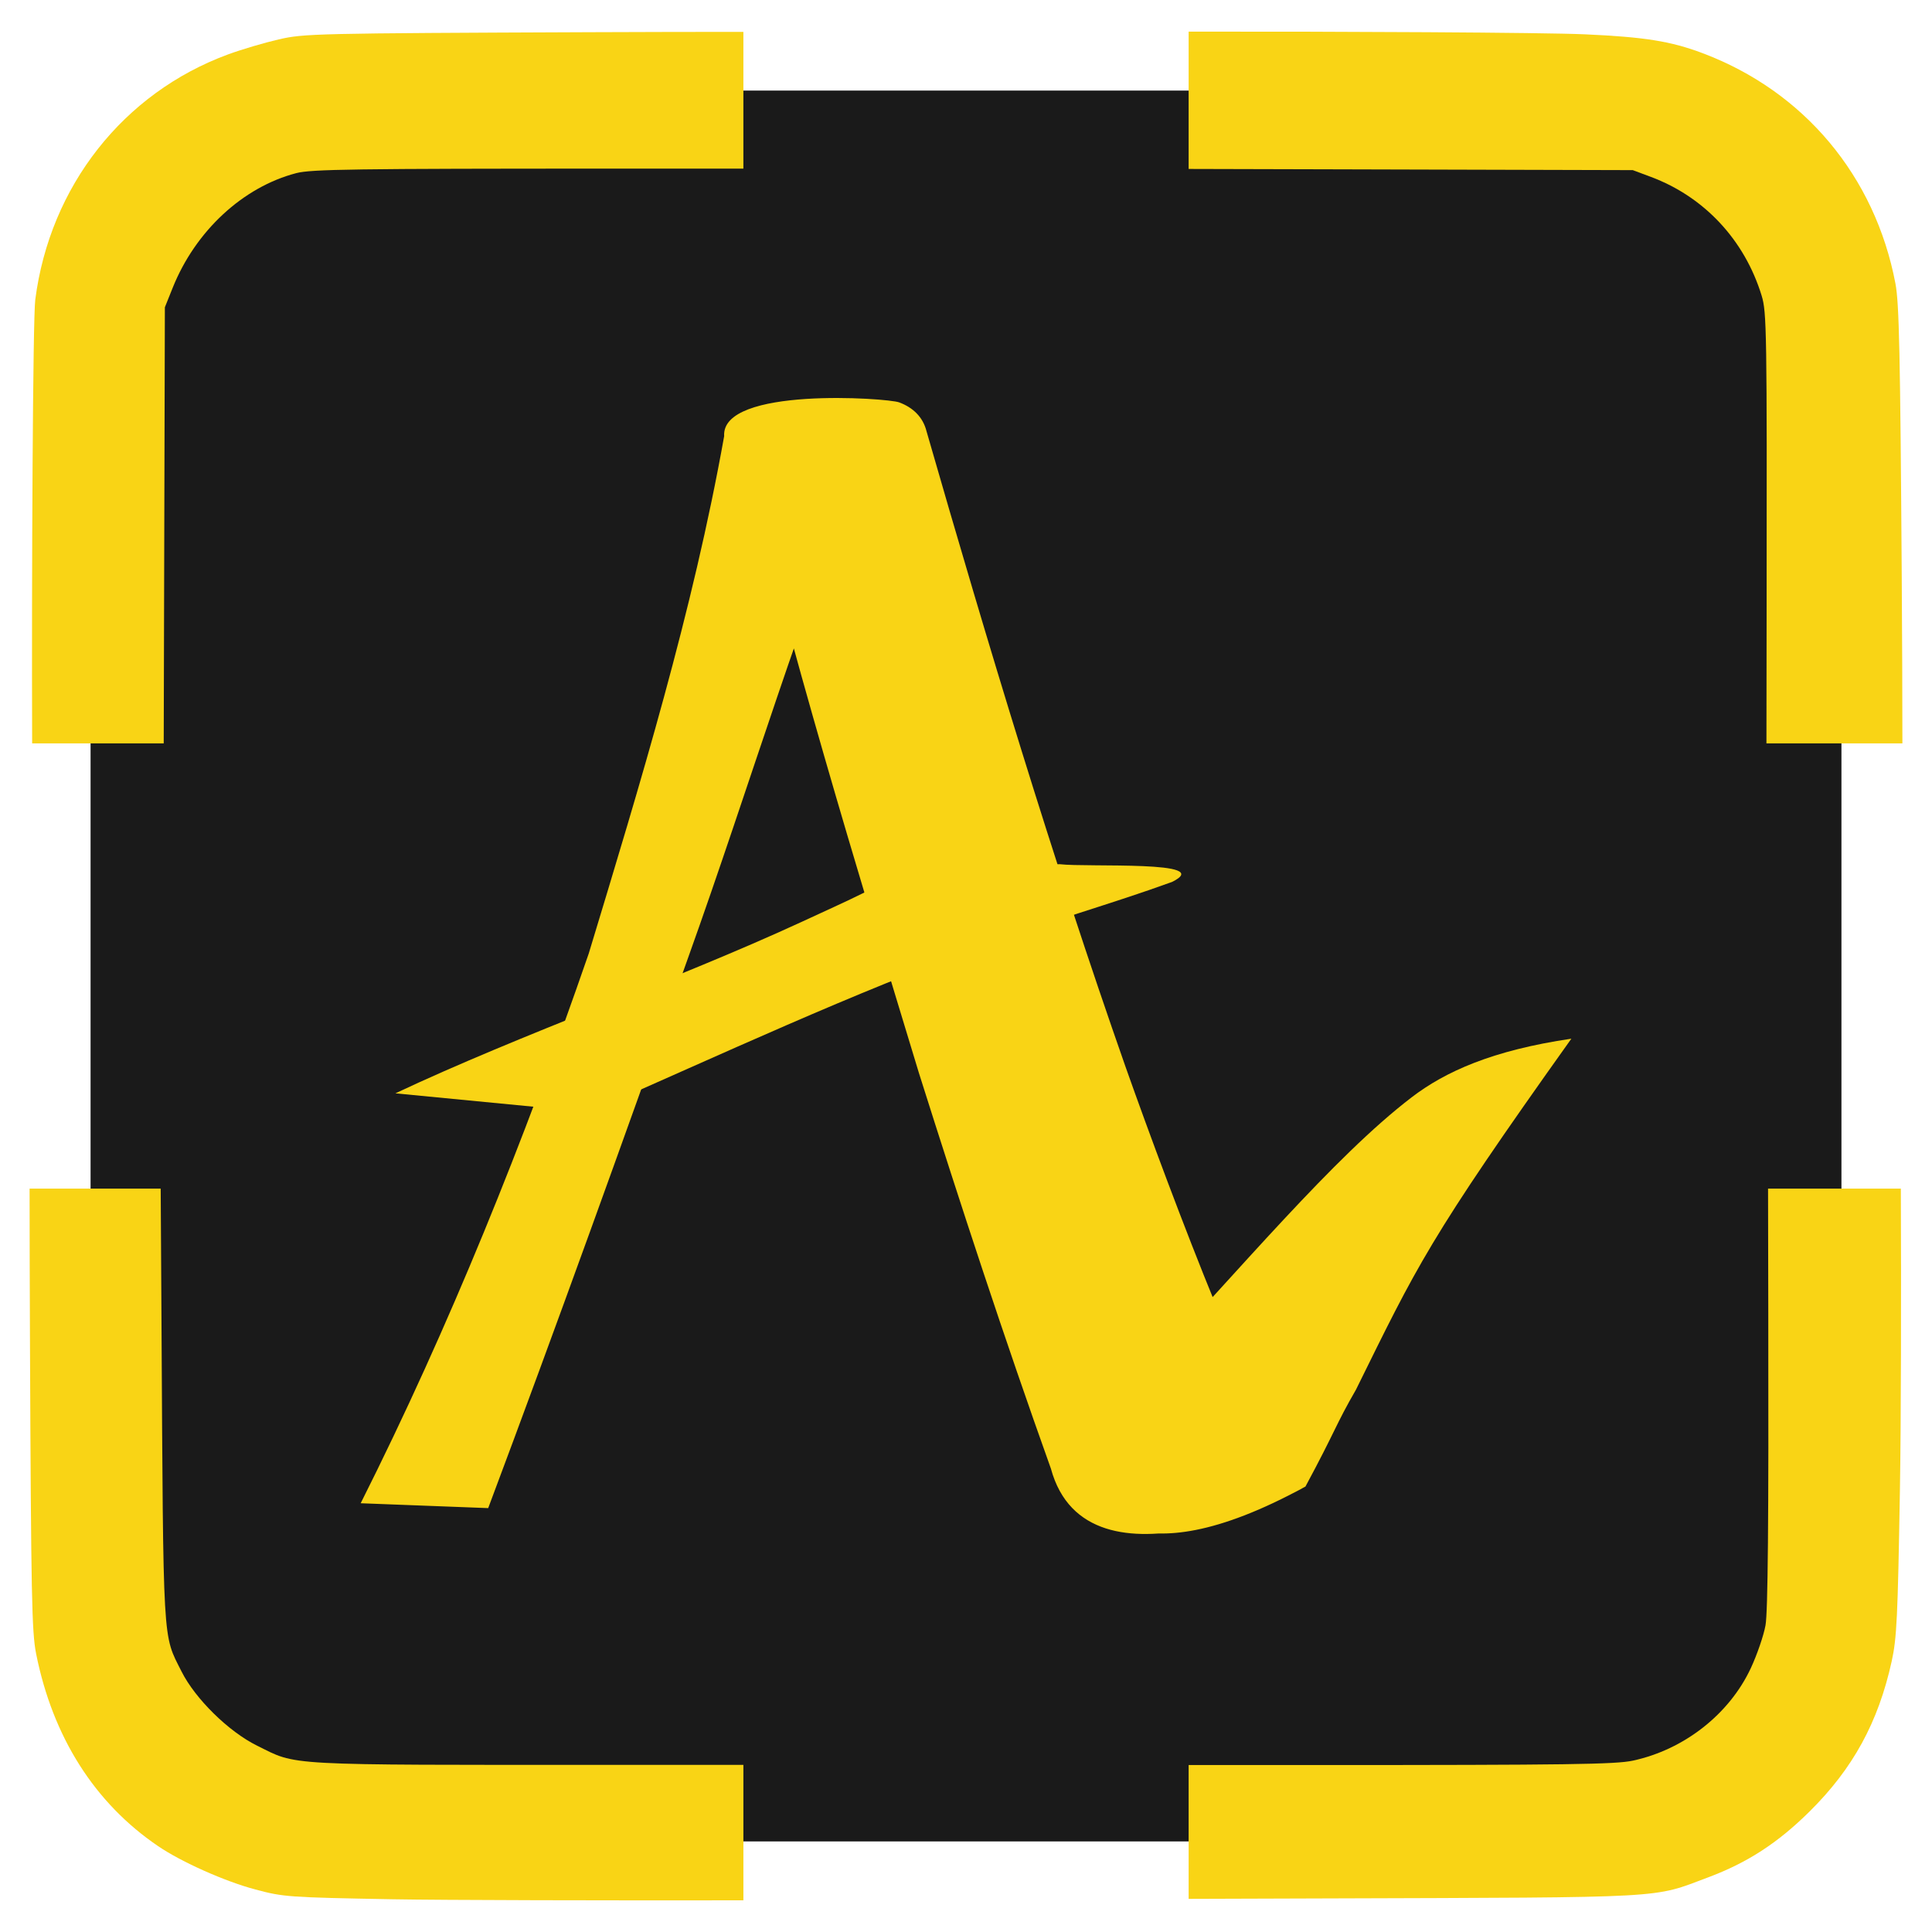
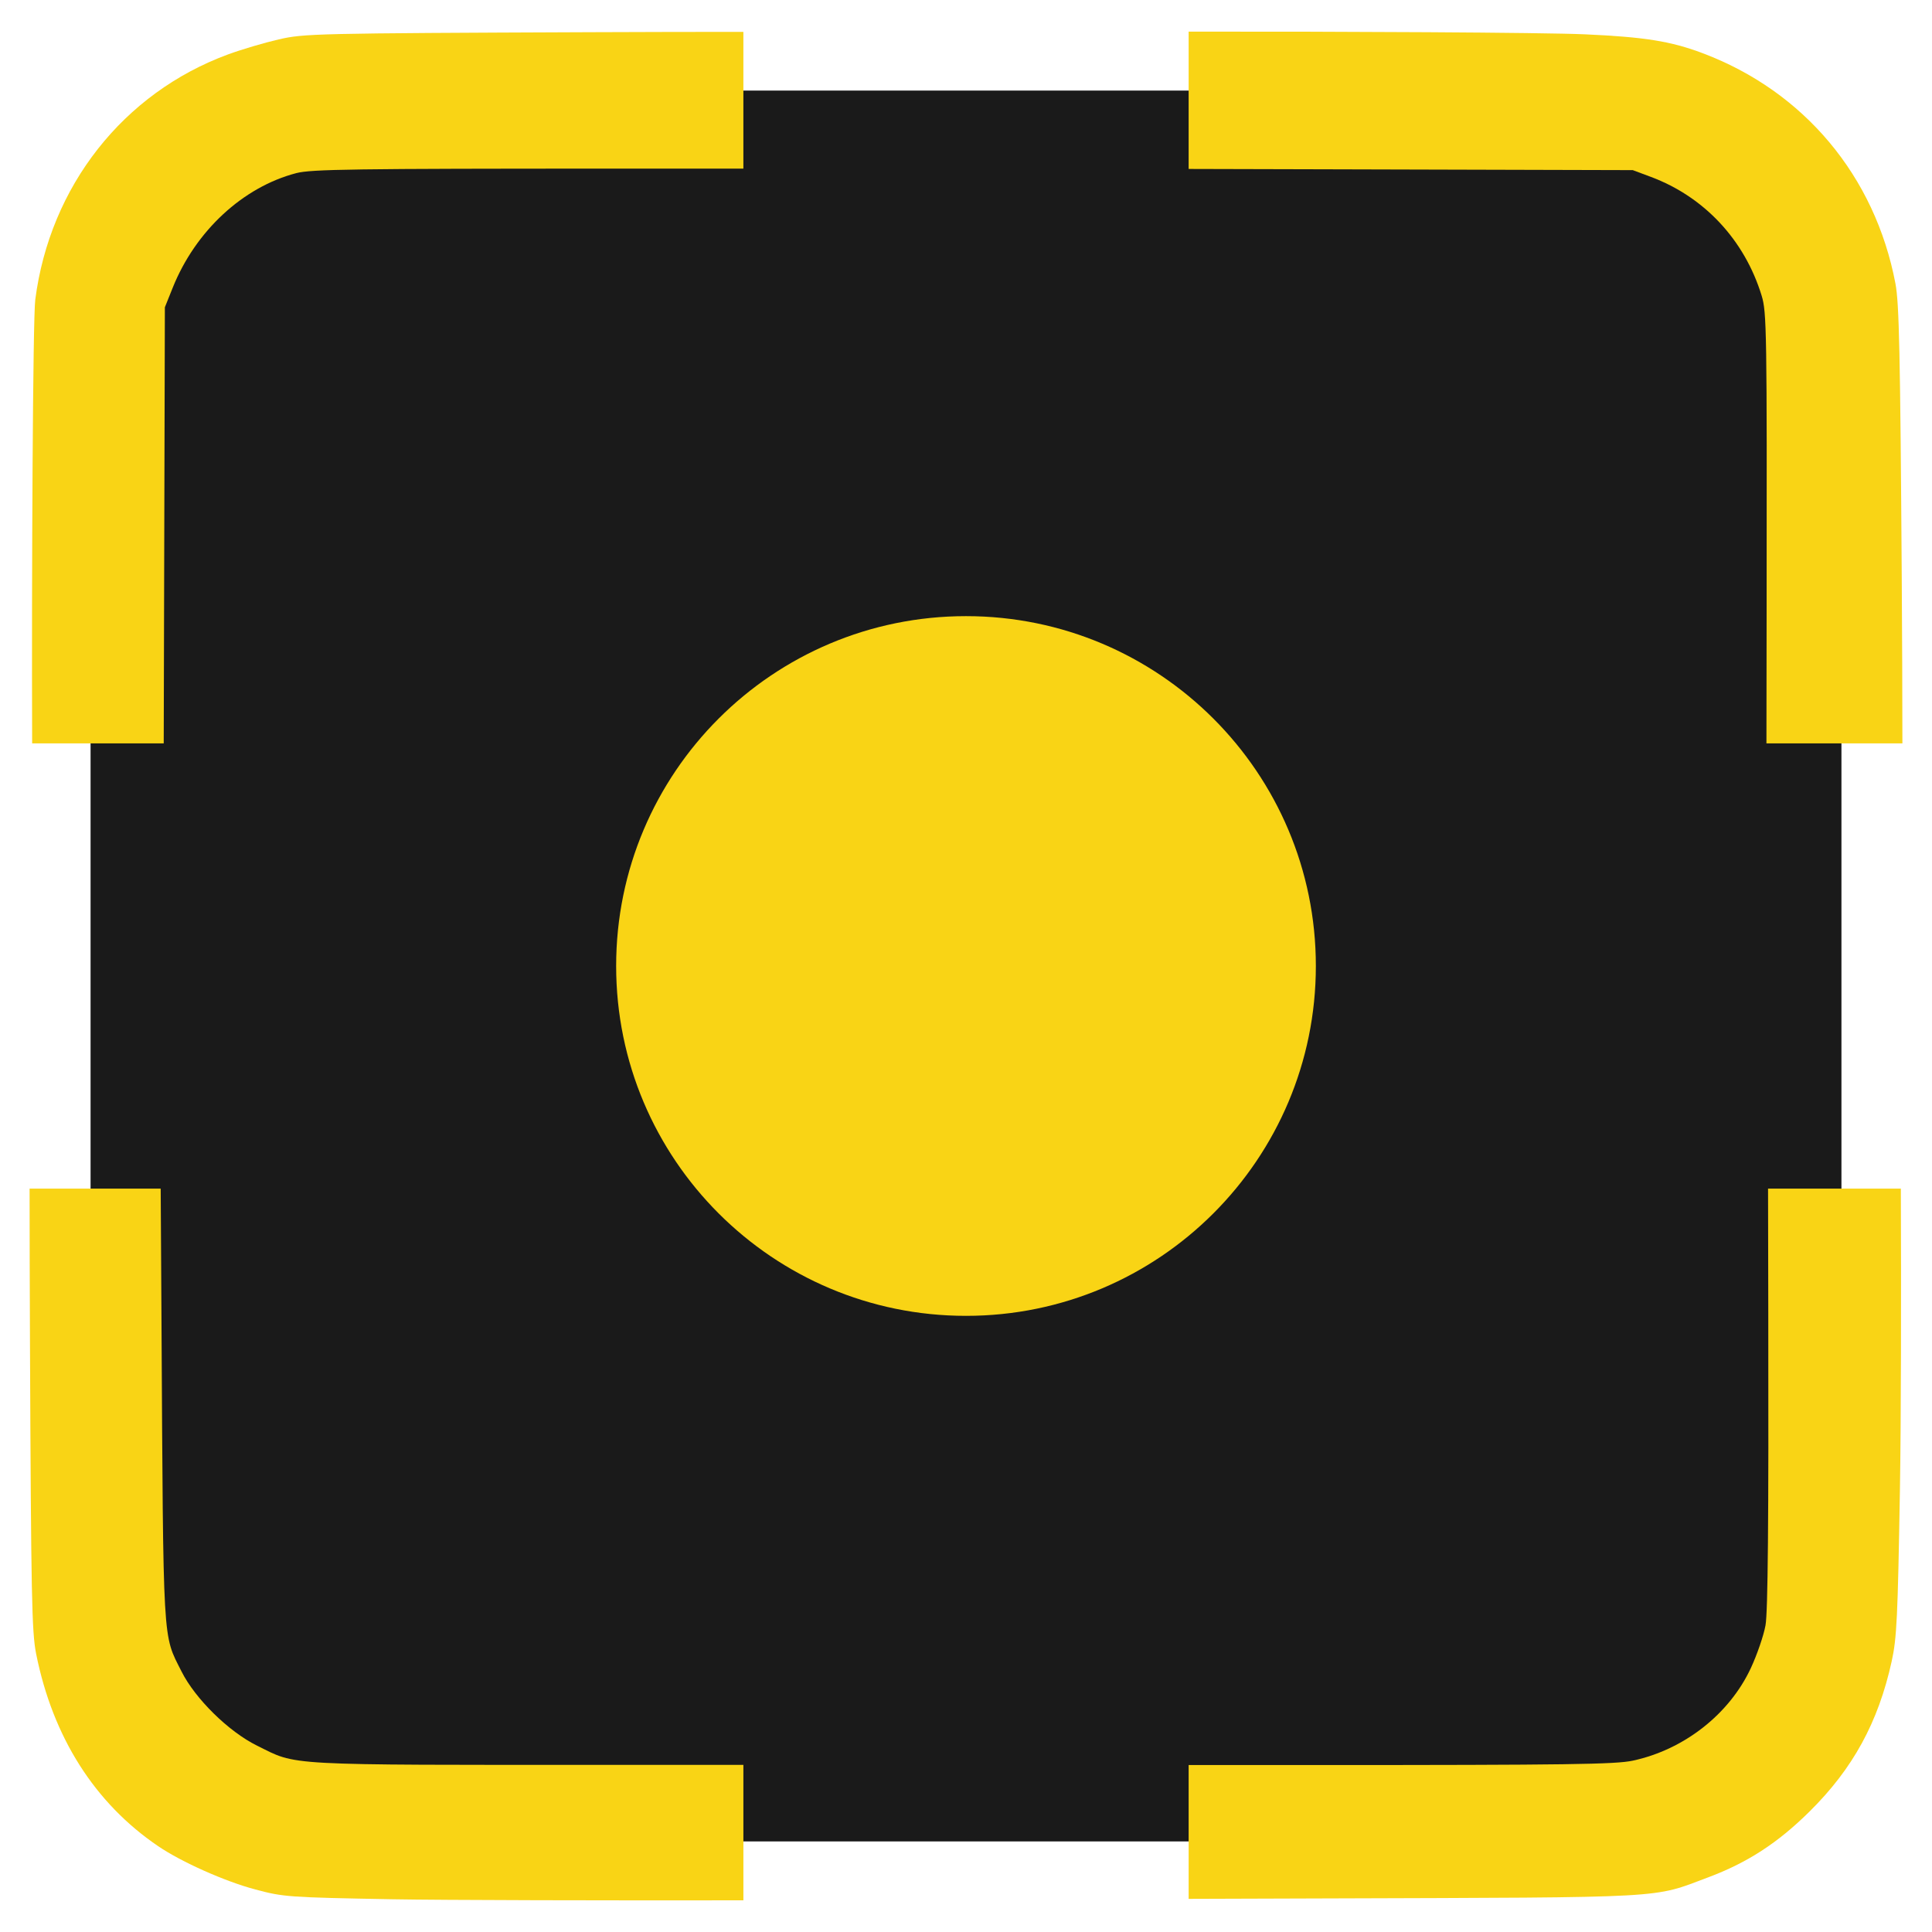
<svg xmlns="http://www.w3.org/2000/svg" width="128" height="128" viewBox="0 0 175.162 175.162" version="1.1" id="svg1" xml:space="preserve">
  <defs id="defs1" />
  <g id="layer1" transform="translate(-13.8028,-48.72246)">
    <rect style="fill:#1a1a1a;fill-opacity:1;stroke:none;stroke-width:0.586;stroke-linejoin:round;stroke-dasharray:none;paint-order:stroke fill markers" id="rect6" width="158.741" height="158.741" x="22.014" y="56.933" rx="26.017" ry="26.017" />
-     <g id="g20" transform="translate(-5.617746,10.08419)">
-       <g id="g23">
-         <path style="font-variation-settings:'wght' 400;fill:#f9d415;fill-opacity:1;stroke:none;stroke-width:1.857;stroke-linejoin:round;stroke-dasharray:none;paint-order:stroke fill markers" id="path28-1" d="m 63.682,175.369 c 6.223,-16.595 12.222,-33.268 18.151,-49.973 5.59,-15.594 10.284,-31.519 16.647,-46.828 1.83,-4.393 -4.14,-3.016 -10.202,-3.016 -1.315,0 -1.578,1.395 -1.888,2.553 4.676,19.483 10.522,38.66 16.346,57.824 3.796,12.014 7.721,23.994 11.963,35.859 3.309,12.156 22.869,1.871 22.887,1.717 0.118,-0.686 -20.689,-6.692 -20.913,0.951 1.918,-0.028 4.742,7.904 21.104,-1.041 2.775,-5.152 2.705,-5.534 4.577,-8.777 5.525,-11.189 6.528,-13.586 19.532,-31.828 -7.174,1.056 -11.442,2.99 -14.482,5.316 -7.106,5.436 -15.482,15.548 -24.71,25.342 -2.293,3.12 -5.251,6.127 -6.357,9.887 -0.424,7.781 17.808,0.458 20.794,0.385 -3.012,-6.917 -21.579,-0.653 -20.841,0.374 1.265,-0.024 19.982,1.159 20.369,-3.233 -2.693,-1.847 -10.899,-23.386 -15.201,-35.545 -6.661,-18.988 -12.47,-38.269 -18.037,-57.604 -0.324,-1.29 -1.236,-2.155 -2.484,-2.615 -1.076,-0.397 -16.156,-1.448 -15.862,3.064 -2.846,15.922 -7.595,31.455 -12.278,46.91 -5.886,17.032 -12.578,33.723 -20.675,49.837 z" />
-         <path style="font-variation-settings:'wght' 400;fill:#f9d415;fill-opacity:1;stroke:none;stroke-width:1.857;stroke-linejoin:round;stroke-dasharray:none;paint-order:stroke fill markers" id="path7" d="m 72.876,139.469 c 11.965,-5.235 23.754,-10.77 36.048,-15.213 5.521,-2.067 11.216,-3.646 16.755,-5.657 4.032,-1.978 -7.639,-1.308 -10.182,-1.609 l -0.946,0.026 v 0 c -2.107,-0.193 -8.038,-2.454 -10.837,-0.898 -3.601,2.55 -7.691,4.276 -11.673,6.128 -11.448,5.281 -25.368,10.146 -36.772,15.518 z" />
-       </g>
-     </g>
+     <circle style="font-variation-settings:'wght' 400;fill:#f9d415;stroke-width:7.317;stroke-linejoin:round;paint-order:stroke fill markers" id="path1-2" cx="101.384" cy="136.303" r="31.719" />
    <g id="g1" transform="translate(0.001317,-2.1577094e-4)">
      <path id="path7-3" style="fill:#f9d415;fill-opacity:1" d="m 174.099,156.488 0.021,11.223 c 0.037,19.065 -0.035,27.165 -0.251,28.366 -0.166,0.925 -0.767,2.675 -1.334,3.889 -1.951,4.175 -6.049,7.387 -10.699,8.384 -1.577,0.338 -5.827,0.396 -28.641,0.398 h -11.627 v 12.132 l 12.642,-0.04 c 31.249,-0.099 29.35,0.004 34.436,-1.9 3.582,-1.341 6.32,-3.117 9.205,-5.968 3.942,-3.896 6.239,-8.093 7.457,-13.626 0.463,-2.102 0.551,-3.929 0.748,-15.609 0.103,-6.124 0.122,-17.703 0.083,-27.249 z" />
      <path id="path11" style="fill:#f9d415;fill-opacity:1" d="m 16.484,156.488 c 0.001,4.168 0.013,8.984 0.035,14.019 0.1,22.966 0.163,26.184 0.559,28.16 1.51,7.55 5.309,13.535 11.071,17.442 2.124,1.441 6.033,3.182 8.804,3.921 2.561,0.683 2.962,0.711 12.436,0.887 4.41,0.082 19.773,0.115 31.811,0.096 v -12.279 h -11.902 c -30.218,-0.003 -28.47,0.092 -32.207,-1.753 -2.559,-1.264 -5.587,-4.239 -6.829,-6.711 -1.732,-3.447 -1.646,-1.958 -1.82,-31.881 -0.025,-4.259 -0.049,-8.299 -0.072,-11.902 z" />
      <path id="path14" style="fill:#f9d415;fill-opacity:1" d="M 121.568,51.59 V 64.04 l 12.42,0.032 27.847,0.075 1.646,0.615 c 4.845,1.812 8.492,5.723 10.036,10.761 0.46,1.501 0.486,3.066 0.452,28.641 l -0.016,11.955 h 12.327 c -0.003,-4.417 -0.022,-9.647 -0.059,-15.066 -0.138,-20.404 -0.233,-24.834 -0.572,-26.621 -1.847,-9.738 -8.278,-17.423 -17.483,-20.888 -2.896,-1.09 -5.252,-1.466 -10.699,-1.711 -3.713,-0.167 -22.339,-0.261 -35.901,-0.243 z" />
      <path id="path15" style="fill:#f9d415;fill-opacity:1" d="m 81.199,51.612 c -4.11,-3.96e-4 -8.854,0.009 -13.821,0.029 -25.094,0.101 -26.005,0.124 -28.31,0.655 -1.31,0.302 -3.374,0.912 -4.586,1.358 -9.51,3.499 -16.158,11.958 -17.483,22.24 -0.219,1.696 -0.335,24.971 -0.283,40.225 h 11.929 l 0.032,-12.22 0.072,-27.318 0.711,-1.772 c 2.063,-5.144 6.36,-9.129 11.21,-10.392 1.344,-0.35 5.205,-0.406 28.751,-0.406 H 81.199 Z" />
    </g>
-   </g>
-   <g id="g22" transform="translate(125.4922)">
-     <g id="g7" transform="translate(-365.9755,-48.72246)">
-       <rect style="fill:#1a1a1a;fill-opacity:1;stroke:none;stroke-width:0.586;stroke-linejoin:round;stroke-dasharray:none;paint-order:stroke fill markers" id="rect1" width="158.741" height="158.741" x="22.014" y="56.933" rx="26.017" ry="26.017" />
-       <g id="g4" transform="translate(0.001317,-2.1577094e-4)">
-         <path id="path1" style="fill:#f9d415;fill-opacity:1" d="m 174.099,156.488 0.021,11.223 c 0.037,19.065 -0.035,27.165 -0.251,28.366 -0.166,0.925 -0.767,2.675 -1.334,3.889 -1.951,4.175 -6.049,7.387 -10.699,8.384 -1.577,0.338 -5.827,0.396 -28.641,0.398 h -11.627 v 12.132 l 12.642,-0.04 c 31.249,-0.099 29.35,0.004 34.436,-1.9 3.582,-1.341 6.32,-3.117 9.205,-5.968 3.942,-3.896 6.239,-8.093 7.457,-13.626 0.463,-2.102 0.551,-3.929 0.748,-15.609 0.103,-6.124 0.122,-17.703 0.083,-27.249 z" />
-         <path id="path2" style="fill:#f9d415;fill-opacity:1" d="m 16.484,156.488 c 0.001,4.168 0.013,8.984 0.035,14.019 0.1,22.966 0.163,26.184 0.559,28.16 1.51,7.55 5.309,13.535 11.071,17.442 2.124,1.441 6.033,3.182 8.804,3.921 2.561,0.683 2.962,0.711 12.436,0.887 4.41,0.082 19.773,0.115 31.811,0.096 v -12.279 h -11.902 c -30.218,-0.003 -28.47,0.092 -32.207,-1.753 -2.559,-1.264 -5.587,-4.239 -6.829,-6.711 -1.732,-3.447 -1.646,-1.958 -1.82,-31.881 -0.025,-4.259 -0.049,-8.299 -0.072,-11.902 z" />
-         <path id="path3" style="fill:#f9d415;fill-opacity:1" d="M 121.568,51.59 V 64.04 l 12.42,0.032 27.847,0.075 1.646,0.615 c 4.845,1.812 8.492,5.723 10.036,10.761 0.46,1.501 0.486,3.066 0.452,28.641 l -0.016,11.955 h 12.327 c -0.003,-4.417 -0.022,-9.647 -0.059,-15.066 -0.138,-20.404 -0.233,-24.834 -0.572,-26.621 -1.847,-9.738 -8.278,-17.423 -17.483,-20.888 -2.896,-1.09 -5.252,-1.466 -10.699,-1.711 -3.713,-0.167 -22.339,-0.261 -35.901,-0.243 z" />
-         <path id="path4" style="fill:#f9d415;fill-opacity:1" d="m 81.199,51.612 c -4.11,-3.96e-4 -8.854,0.009 -13.821,0.029 -25.094,0.101 -26.005,0.124 -28.31,0.655 -1.31,0.302 -3.374,0.912 -4.586,1.358 -9.51,3.499 -16.158,11.958 -17.483,22.24 -0.219,1.696 -0.335,24.971 -0.283,40.225 h 11.929 l 0.032,-12.22 0.072,-27.318 0.711,-1.772 c 2.063,-5.144 6.36,-9.129 11.21,-10.392 1.344,-0.35 5.205,-0.406 28.751,-0.406 H 81.199 Z" />
+     <g id="g25" transform="translate(12.81902,-220.5549)">
+       <rect style="fill:#1a1a1a;fill-opacity:1;stroke:none;stroke-width:0.586;stroke-linejoin:round;stroke-dasharray:none;paint-order:stroke fill markers" id="rect2" width="158.741" height="158.741" x="-201.676" y="269.531" rx="26.017" ry="26.017" />
+       <g id="g10" transform="translate(-229.3075,222.6819)">
+         <g id="g9">
+           <path style="font-variation-settings:'wght' 400;fill:#f9d415;fill-opacity:1;stroke:none;stroke-width:1.857;stroke-linejoin:round;stroke-dasharray:none;paint-order:stroke fill markers" id="path8" d="m 63.682,175.369 c 6.223,-16.595 12.222,-33.268 18.151,-49.973 5.59,-15.594 10.284,-31.519 16.647,-46.828 1.83,-4.393 -4.14,-3.016 -10.202,-3.016 -1.315,0 -1.578,1.395 -1.888,2.553 4.676,19.483 10.522,38.66 16.346,57.824 3.796,12.014 7.721,23.994 11.963,35.859 3.309,12.156 22.869,1.871 22.887,1.717 0.118,-0.686 -20.689,-6.692 -20.913,0.951 1.918,-0.028 4.742,7.904 21.104,-1.041 2.775,-5.152 2.705,-5.534 4.577,-8.777 5.525,-11.189 6.528,-13.586 19.532,-31.828 -7.174,1.056 -11.442,2.99 -14.482,5.316 -7.106,5.436 -15.482,15.548 -24.71,25.342 -2.293,3.12 -5.251,6.127 -6.357,9.887 -0.424,7.781 17.808,0.458 20.794,0.385 -3.012,-6.917 -21.579,-0.653 -20.841,0.374 1.265,-0.024 19.982,1.159 20.369,-3.233 -2.693,-1.847 -10.899,-23.386 -15.201,-35.545 -6.661,-18.988 -12.47,-38.269 -18.037,-57.604 -0.324,-1.29 -1.236,-2.155 -2.484,-2.615 -1.076,-0.397 -16.156,-1.448 -15.862,3.064 -2.846,15.922 -7.595,31.455 -12.278,46.91 -5.886,17.032 -12.578,33.723 -20.675,49.837 z" />
+           <path style="font-variation-settings:'wght' 400;fill:#f9d415;fill-opacity:1;stroke:none;stroke-width:1.857;stroke-linejoin:round;stroke-dasharray:none;paint-order:stroke fill markers" id="path9" d="m 72.876,139.469 c 11.965,-5.235 23.754,-10.77 36.048,-15.213 5.521,-2.067 11.216,-3.646 16.755,-5.657 4.032,-1.978 -7.639,-1.308 -10.182,-1.609 l -0.946,0.026 v 0 c -2.107,-0.193 -8.038,-2.454 -10.837,-0.898 -3.601,2.55 -7.691,4.276 -11.673,6.128 -11.448,5.281 -25.368,10.146 -36.772,15.518 z" />
+         </g>
      </g>
-       <g id="g6" transform="matrix(1.857496,0,0,1.857496,-276.4415,151.7855)" style="fill:#f9d415;fill-opacity:1;stroke-width:1;stroke-dasharray:none">
-         <path style="font-variation-settings:'wght' 400;fill:#f9d415;fill-opacity:1;stroke:none;stroke-width:1;stroke-linejoin:round;stroke-dasharray:none;paint-order:stroke fill markers" id="path5" d="m 176.369,18.125 c 3.35,-8.934 6.58,-17.91 9.771,-26.903 3.01,-8.395 5.537,-16.968 8.962,-25.21 0.985,-2.365 -2.229,-1.624 -5.492,-1.624 -0.708,0 -0.85,0.751 -1.017,1.375 2.517,10.489 5.664,20.813 8.8,31.13 2.043,6.468 4.157,12.917 6.44,19.305 1.781,6.545 12.312,1.007 12.322,0.925 0.064,-0.369 -11.138,-3.603 -11.259,0.512 1.032,-0.015 2.553,4.255 11.362,-0.561 0.421,-0.797 0.797,-2.012 1.145,-2.586 0.434,-0.717 0.88,-1.426 1.319,-2.139 3.919,-5.554 8.889,-10.206 14.008,-14.628 0.38,-0.322 3.709,-2.738 3.909,-3.191 0.364,-0.823 -3.014,-1.289 -3.146,-1.314 -0.721,-0.13 -1.389,-0.174 -2.08,-0.223 -1.736,0.007 -4.027,-0.222 -5.665,0.593 -1.007,0.501 -2.678,2.462 -3.479,3.262 -4.938,4.733 -9.941,9.439 -14.131,14.872 -1.234,1.68 -2.827,3.298 -3.422,5.323 -0.228,4.189 9.587,0.247 11.194,0.207 -1.622,-3.724 -11.617,-0.352 -11.22,0.201 0.681,-0.013 10.757,0.624 10.966,-1.74 -1.45,-0.994 -5.867,-12.59 -8.183,-19.136 -3.586,-10.223 -6.714,-20.602 -9.71,-31.012 -0.174,-0.694 -0.665,-1.16 -1.337,-1.408 -0.579,-0.214 -8.698,-0.78 -8.539,1.649 -1.532,8.572 -4.089,16.934 -6.61,25.254 -3.169,9.169 -6.772,18.155 -11.13,26.83 z" />
-         <path style="font-variation-settings:'wght' 400;fill:#f9d415;fill-opacity:1;stroke:none;stroke-width:1;stroke-linejoin:round;stroke-dasharray:none;paint-order:stroke fill markers" id="path6" d="m 182.329,3.356 c 6.441,-2.818 12.788,-5.798 19.407,-8.19 2.972,-1.113 6.038,-1.963 9.02,-3.045 2.171,-1.065 -4.112,-0.704 -5.482,-0.866 l -0.509,0.014 v 0 c -1.134,-0.104 -4.327,-1.321 -5.834,-0.483 -1.939,1.373 -4.14,2.302 -6.284,3.299 -6.163,2.843 -13.657,5.462 -19.797,8.354 z" />
+       <g id="g24" transform="translate(-223.6884,212.5975)">
+         <path id="path10" style="fill:#f9d415;fill-opacity:1" d="m 174.099,156.488 0.021,11.223 c 0.037,19.065 -0.035,27.165 -0.251,28.366 -0.166,0.925 -0.767,2.675 -1.334,3.889 -1.951,4.175 -6.049,7.387 -10.699,8.384 -1.577,0.338 -5.827,0.396 -28.641,0.398 h -11.627 v 12.132 l 12.642,-0.04 c 31.249,-0.099 29.35,0.004 34.436,-1.9 3.582,-1.341 6.32,-3.117 9.205,-5.968 3.942,-3.896 6.239,-8.093 7.457,-13.626 0.463,-2.102 0.551,-3.929 0.748,-15.609 0.103,-6.124 0.122,-17.703 0.083,-27.249 z" />
+         <path id="path12" style="fill:#f9d415;fill-opacity:1" d="m 16.484,156.488 c 0.001,4.168 0.013,8.984 0.035,14.019 0.1,22.966 0.163,26.184 0.559,28.16 1.51,7.55 5.309,13.535 11.071,17.442 2.124,1.441 6.033,3.182 8.804,3.921 2.561,0.683 2.962,0.711 12.436,0.887 4.41,0.082 19.773,0.115 31.811,0.096 v -12.279 h -11.902 c -30.218,-0.003 -28.47,0.092 -32.207,-1.753 -2.559,-1.264 -5.587,-4.239 -6.829,-6.711 -1.732,-3.447 -1.646,-1.958 -1.82,-31.881 -0.025,-4.259 -0.049,-8.299 -0.072,-11.902 z" />
+         <path id="path13" style="fill:#f9d415;fill-opacity:1" d="M 121.568,51.59 V 64.04 l 12.42,0.032 27.847,0.075 1.646,0.615 c 4.845,1.812 8.492,5.723 10.036,10.761 0.46,1.501 0.486,3.066 0.452,28.641 l -0.016,11.955 h 12.327 c -0.003,-4.417 -0.022,-9.647 -0.059,-15.066 -0.138,-20.404 -0.233,-24.834 -0.572,-26.621 -1.847,-9.738 -8.278,-17.423 -17.483,-20.888 -2.896,-1.09 -5.252,-1.466 -10.699,-1.711 -3.713,-0.167 -22.339,-0.261 -35.901,-0.243 z" />
+         <path id="path20" style="fill:#f9d415;fill-opacity:1" d="m 81.199,51.612 c -4.11,-3.96e-4 -8.854,0.009 -13.821,0.029 -25.094,0.101 -26.005,0.124 -28.31,0.655 -1.31,0.302 -3.374,0.912 -4.586,1.358 -9.51,3.499 -16.158,11.958 -17.483,22.24 -0.219,1.696 -0.335,24.971 -0.283,40.225 h 11.929 l 0.032,-12.22 0.072,-27.318 0.711,-1.772 c 2.063,-5.144 6.36,-9.129 11.21,-10.392 1.344,-0.35 5.205,-0.406 28.751,-0.406 H 81.199 Z" />
      </g>
    </g>
-   </g>
-   <g id="g21" transform="translate(70.58939,81.04708)">
-     <rect style="fill:#1a1a1a;fill-opacity:1;stroke:none;stroke-width:0.586;stroke-linejoin:round;stroke-dasharray:none;paint-order:stroke fill markers" id="rect16" width="158.741" height="158.741" x="-291.075" y="-296.01" rx="26.017" ry="26.017" />
-     <g id="g19" transform="translate(-313.0873,-352.9435)">
-       <path id="path16" style="fill:#f9d415;fill-opacity:1" d="m 174.099,156.488 0.021,11.223 c 0.037,19.065 -0.035,27.165 -0.251,28.366 -0.166,0.925 -0.767,2.675 -1.334,3.889 -1.951,4.175 -6.049,7.387 -10.699,8.384 -1.577,0.338 -5.827,0.396 -28.641,0.398 h -11.627 v 12.132 l 12.642,-0.04 c 31.249,-0.099 29.35,0.004 34.436,-1.9 3.582,-1.341 6.32,-3.117 9.205,-5.968 3.942,-3.896 6.239,-8.093 7.457,-13.626 0.463,-2.102 0.551,-3.929 0.748,-15.609 0.103,-6.124 0.122,-17.703 0.083,-27.249 z" />
-       <path id="path17" style="fill:#f9d415;fill-opacity:1" d="m 16.484,156.488 c 0.001,4.168 0.013,8.984 0.035,14.019 0.1,22.966 0.163,26.184 0.559,28.16 1.51,7.55 5.309,13.535 11.071,17.442 2.124,1.441 6.033,3.182 8.804,3.921 2.561,0.683 2.962,0.711 12.436,0.887 4.41,0.082 19.773,0.115 31.811,0.096 v -12.279 h -11.902 c -30.218,-0.003 -28.47,0.092 -32.207,-1.753 -2.559,-1.264 -5.587,-4.239 -6.829,-6.711 -1.732,-3.447 -1.646,-1.958 -1.82,-31.881 -0.025,-4.259 -0.049,-8.299 -0.072,-11.902 z" />
-       <path id="path18" style="fill:#f9d415;fill-opacity:1" d="M 121.568,51.59 V 64.04 l 12.42,0.032 27.847,0.075 1.646,0.615 c 4.845,1.812 8.492,5.723 10.036,10.761 0.46,1.501 0.486,3.066 0.452,28.641 l -0.016,11.955 h 12.327 c -0.003,-4.417 -0.022,-9.647 -0.059,-15.066 -0.138,-20.404 -0.233,-24.834 -0.572,-26.621 -1.847,-9.738 -8.278,-17.423 -17.483,-20.888 -2.896,-1.09 -5.252,-1.466 -10.699,-1.711 -3.713,-0.167 -22.339,-0.261 -35.901,-0.243 z" />
-       <path id="path19" style="fill:#f9d415;fill-opacity:1" d="m 81.199,51.612 c -4.11,-3.96e-4 -8.854,0.009 -13.821,0.029 -25.094,0.101 -26.005,0.124 -28.31,0.655 -1.31,0.302 -3.374,0.912 -4.586,1.358 -9.51,3.499 -16.158,11.958 -17.483,22.24 -0.219,1.696 -0.335,24.971 -0.283,40.225 h 11.929 l 0.032,-12.22 0.072,-27.318 0.711,-1.772 c 2.063,-5.144 6.36,-9.129 11.21,-10.392 1.344,-0.35 5.205,-0.406 28.751,-0.406 H 81.199 Z" />
+     <g id="g7" transform="translate(-221.5723,-119.9772)">
+       <path style="fill:#ff0000;stroke:#f9d415;stroke-width:8.795;stroke-linecap:round;stroke-linejoin:round;stroke-opacity:1" d="M 101.443,63.858 43.481,121.82" id="path3" />
+       <path style="fill:#ff0000;stroke:#f9d415;stroke-width:8.795;stroke-linecap:round;stroke-linejoin:round;stroke-opacity:1" d="m 101.651,63.858 57.962,57.962" id="path4" />
    </g>
-     <g id="g30" transform="matrix(1.857496,0,0,1.857496,-378.4156,-196.5825)" style="fill:#f9d415;fill-opacity:1;stroke-width:1;stroke-dasharray:none">
-       <path style="font-variation-settings:'wght' 400;fill:#f9d415;fill-opacity:1;stroke:none;stroke-width:1;stroke-linejoin:round;stroke-dasharray:none;paint-order:stroke fill markers" id="path28" d="m 61.658,15.662 c 3.35,-8.934 6.58,-17.91 9.771,-26.903 3.01,-8.395 5.537,-16.968 8.962,-25.21 0.985,-2.365 -2.229,-1.624 -5.492,-1.624 -0.708,0 -0.85,0.751 -1.017,1.375 2.517,10.489 5.664,20.813 8.8,31.13 2.043,6.468 4.157,12.917 6.44,19.305 1.781,6.545 12.312,1.007 12.322,0.925 0.064,-0.369 -11.138,-3.603 -11.259,0.512 1.032,-0.015 2.553,4.255 11.362,-0.561 1.494,-2.774 1.669,-2.975 2.464,-4.725 3.737,-6.473 5.219,-10.891 10.338,-15.312 0.38,-0.322 4.4,-3.257 3.909,-3.191 -11.443,1.194 -17.686,9.133 -24.832,17.874 -1.234,1.68 -2.827,3.298 -3.422,5.323 -0.228,4.189 9.587,0.247 11.194,0.207 -1.622,-3.724 -11.617,-0.352 -11.22,0.201 0.681,-0.013 10.757,0.624 10.966,-1.74 -1.45,-0.994 -5.867,-12.59 -8.183,-19.136 -3.586,-10.223 -6.714,-20.602 -9.71,-31.012 -0.174,-0.694 -0.665,-1.16 -1.337,-1.408 -0.579,-0.214 -8.698,-0.78 -8.539,1.649 -1.532,8.572 -4.089,16.934 -6.61,25.254 -3.169,9.169 -6.772,18.155 -11.13,26.83 z" />
-       <path style="font-variation-settings:'wght' 400;fill:#f9d415;fill-opacity:1;stroke:none;stroke-width:1;stroke-linejoin:round;stroke-dasharray:none;paint-order:stroke fill markers" id="path29" d="m 67.618,0.893 c 6.441,-2.818 12.788,-5.798 19.407,-8.19 2.972,-1.113 6.038,-1.963 9.02,-3.045 2.171,-1.065 -4.112,-0.704 -5.482,-0.866 l -0.509,0.014 v 0 c -1.134,-0.104 -4.327,-1.321 -5.834,-0.483 -1.939,1.373 -4.14,2.302 -6.284,3.299 -6.163,2.843 -13.657,5.462 -19.797,8.354 z" />
+     <g id="g8" transform="translate(-216.997,113.4412)">
+       <path style="fill:#ff0000;stroke:#f9d415;stroke-width:8.795;stroke-linecap:round;stroke-linejoin:round;stroke-opacity:1" d="M 101.116,208.749 43.154,150.787" id="path5" />
+       <path style="fill:#ff0000;stroke:#f9d415;stroke-width:8.795;stroke-linecap:round;stroke-linejoin:round;stroke-opacity:1" d="m 101.325,208.749 57.962,-57.962" id="path6" />
    </g>
  </g>
</svg>
